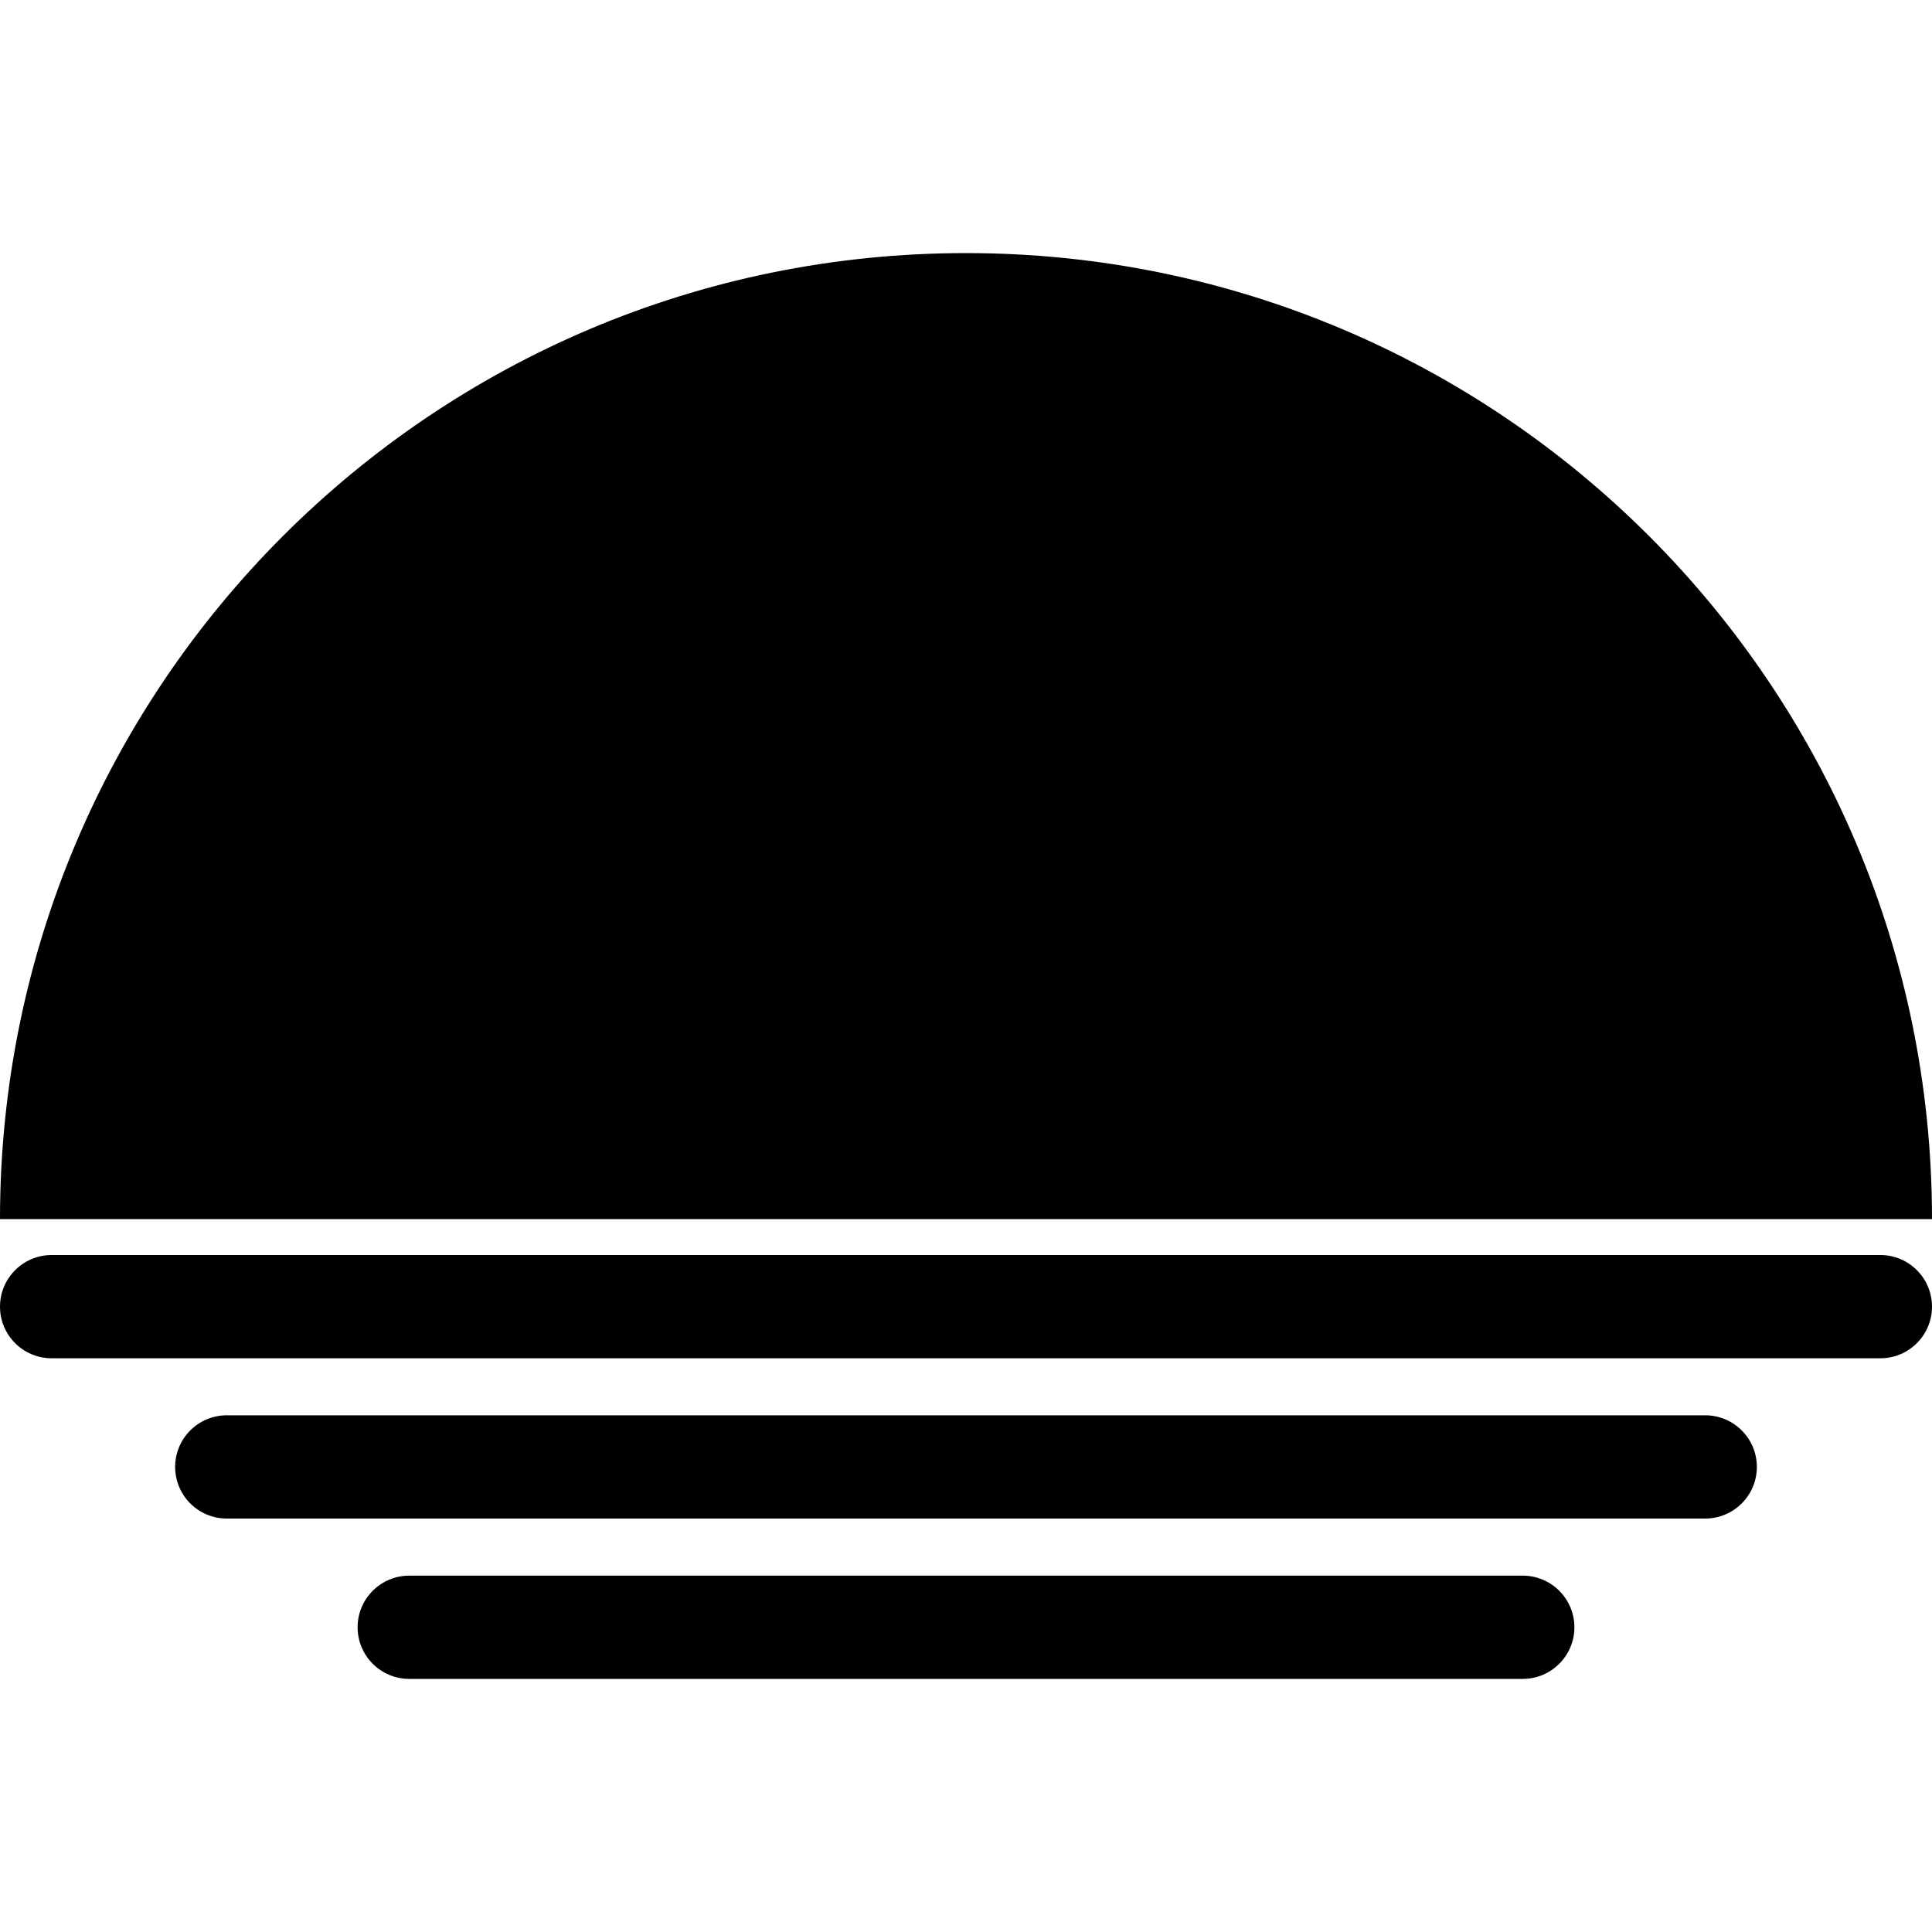
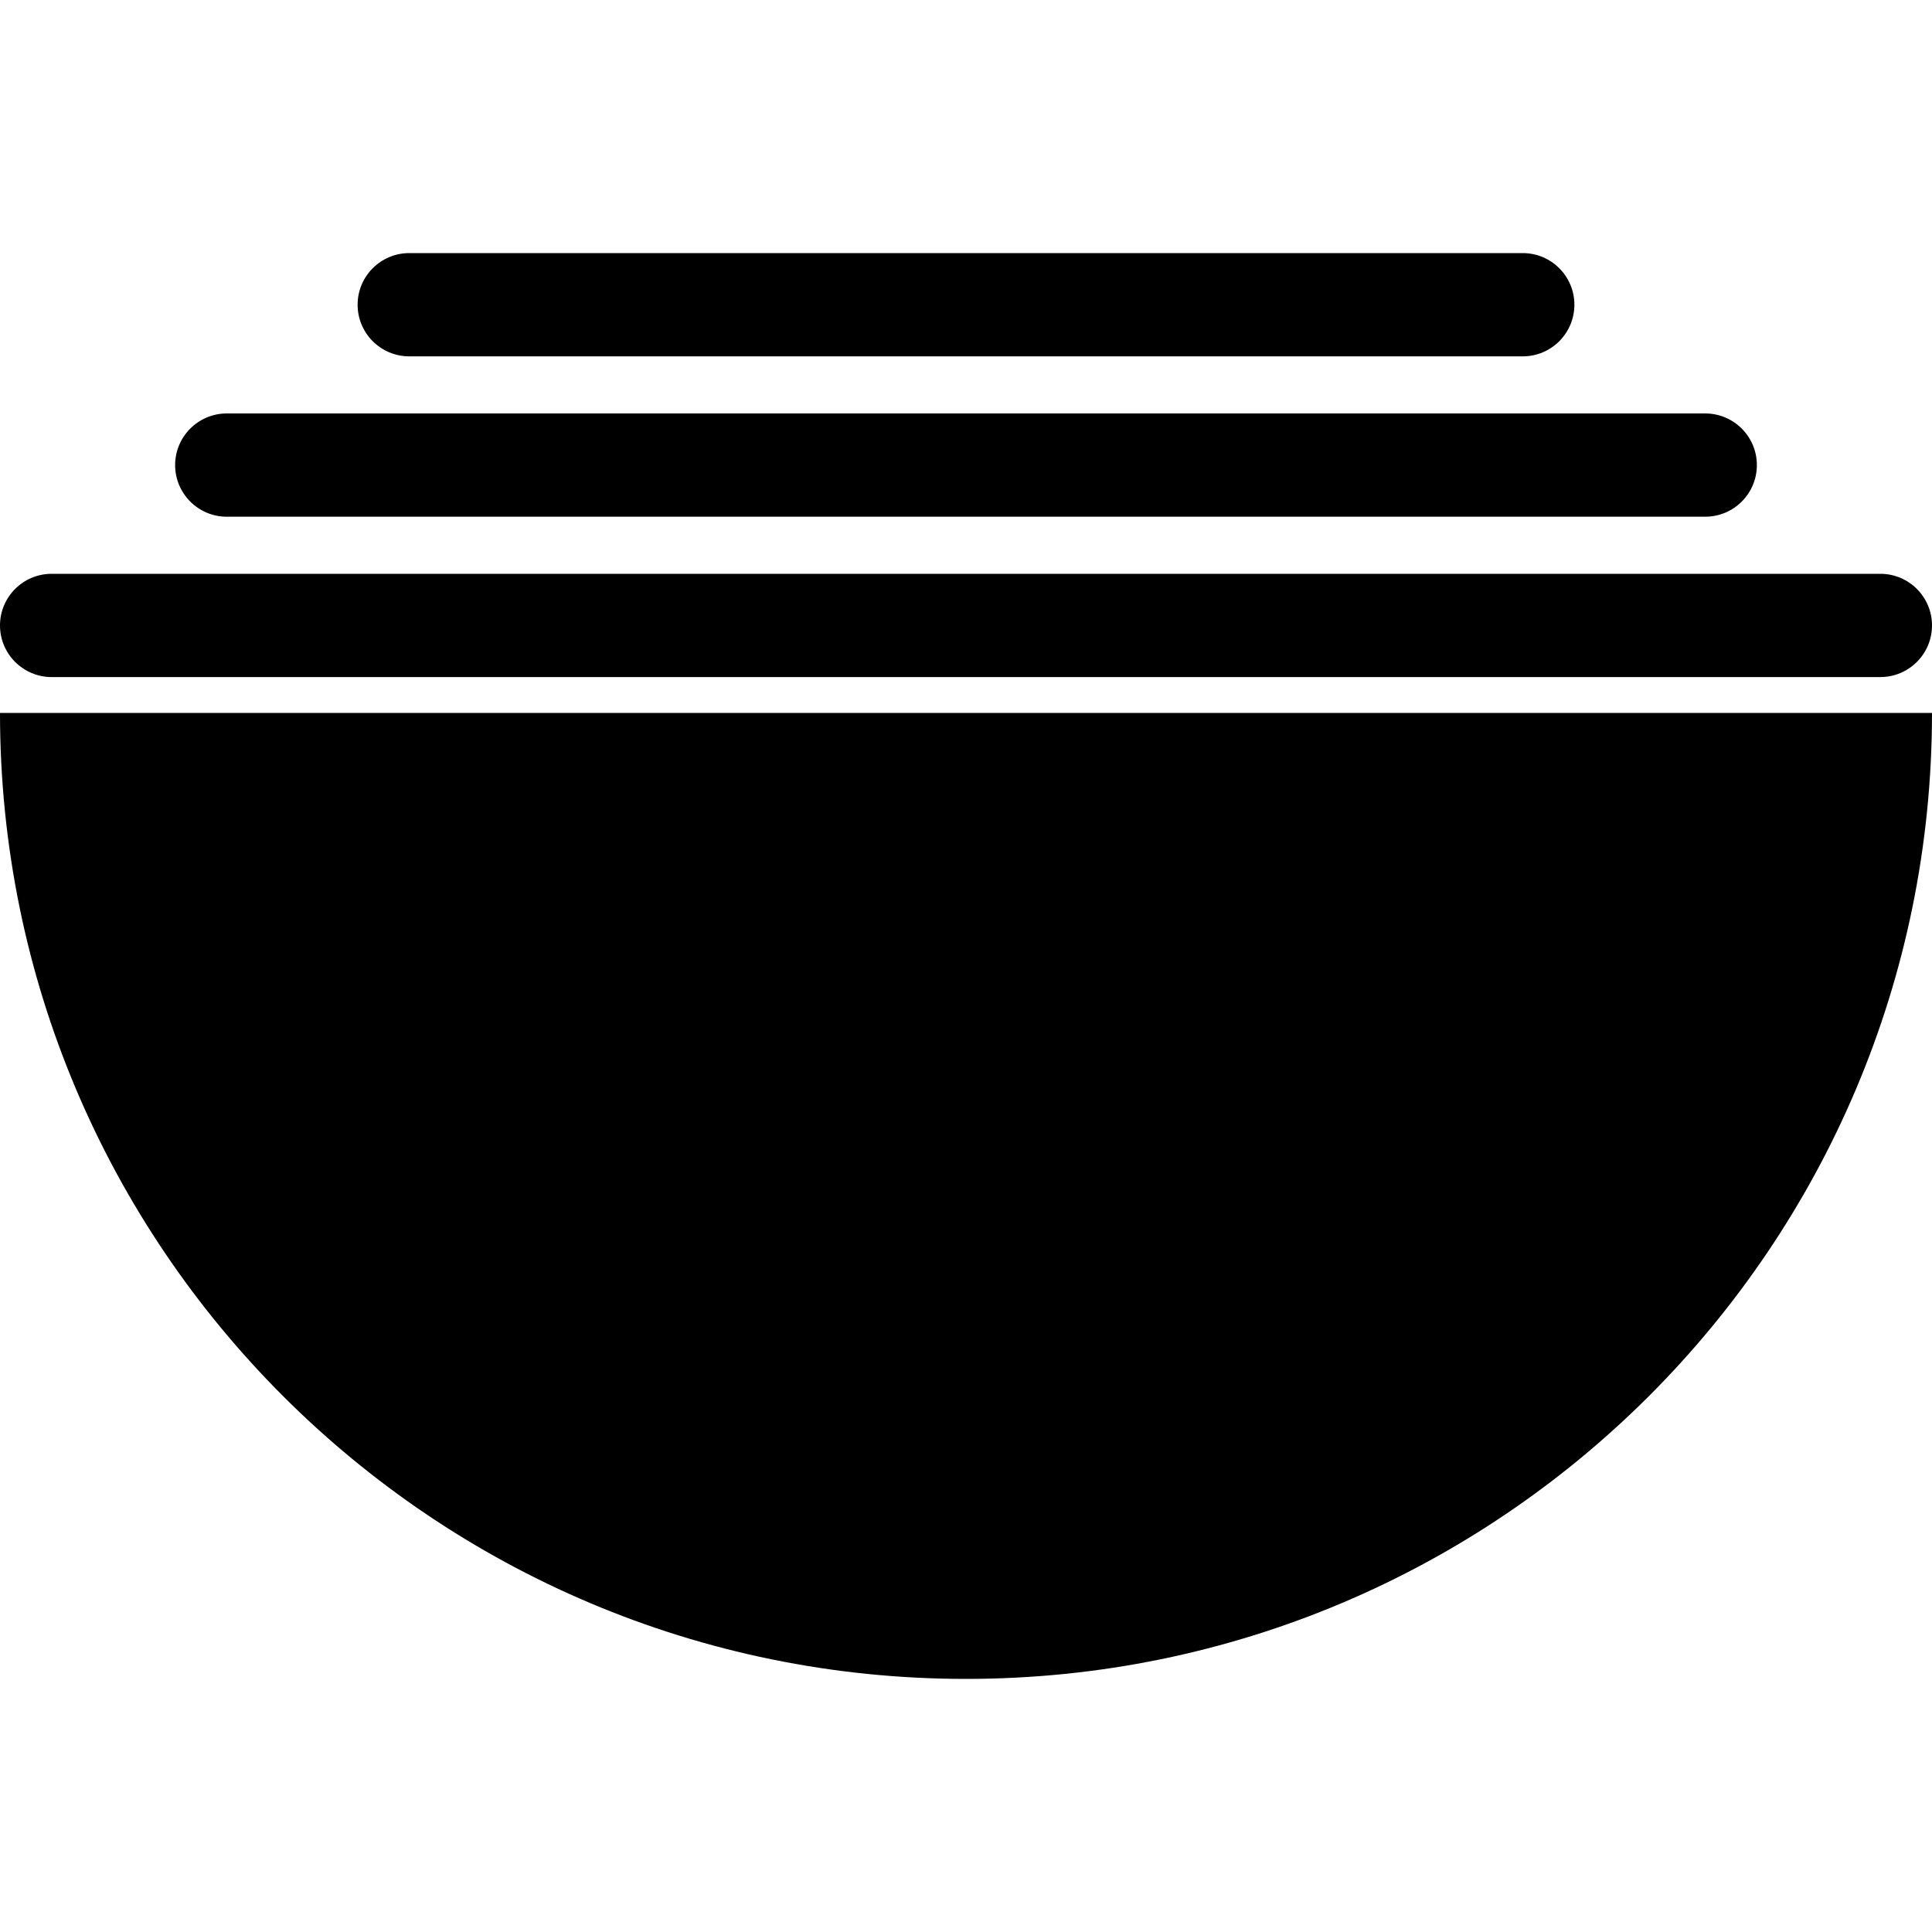
<svg xmlns="http://www.w3.org/2000/svg" id="Layer_1" data-name="Layer 1" viewBox="0 0 200 200">
-   <path d="M100,26.2A100,100,0,0,0,0,126.2H200A100,100,0,0,0,100,26.2Z" />
-   <rect y="129.92" width="200" height="10.69" rx="5.35" />
-   <rect x="18.13" y="146.51" width="163.74" height="10.69" rx="5.35" />
-   <rect x="37.02" y="163.11" width="125.96" height="10.69" rx="5.35" />
+   <path d="M100,173.8a100,100,0,0,0,100-100H0A100,100,0,0,0,100,173.8Z" />
+   <rect y="59.39" width="200" height="10.69" rx="5.35" transform="translate(200 129.48) rotate(-180)" />
+   <rect x="18.13" y="42.79" width="163.74" height="10.69" rx="5.35" transform="translate(200 96.28) rotate(180)" />
+   <rect x="37.02" y="26.2" width="125.96" height="10.69" rx="5.35" transform="translate(200 63.09) rotate(-180)" />
</svg>
